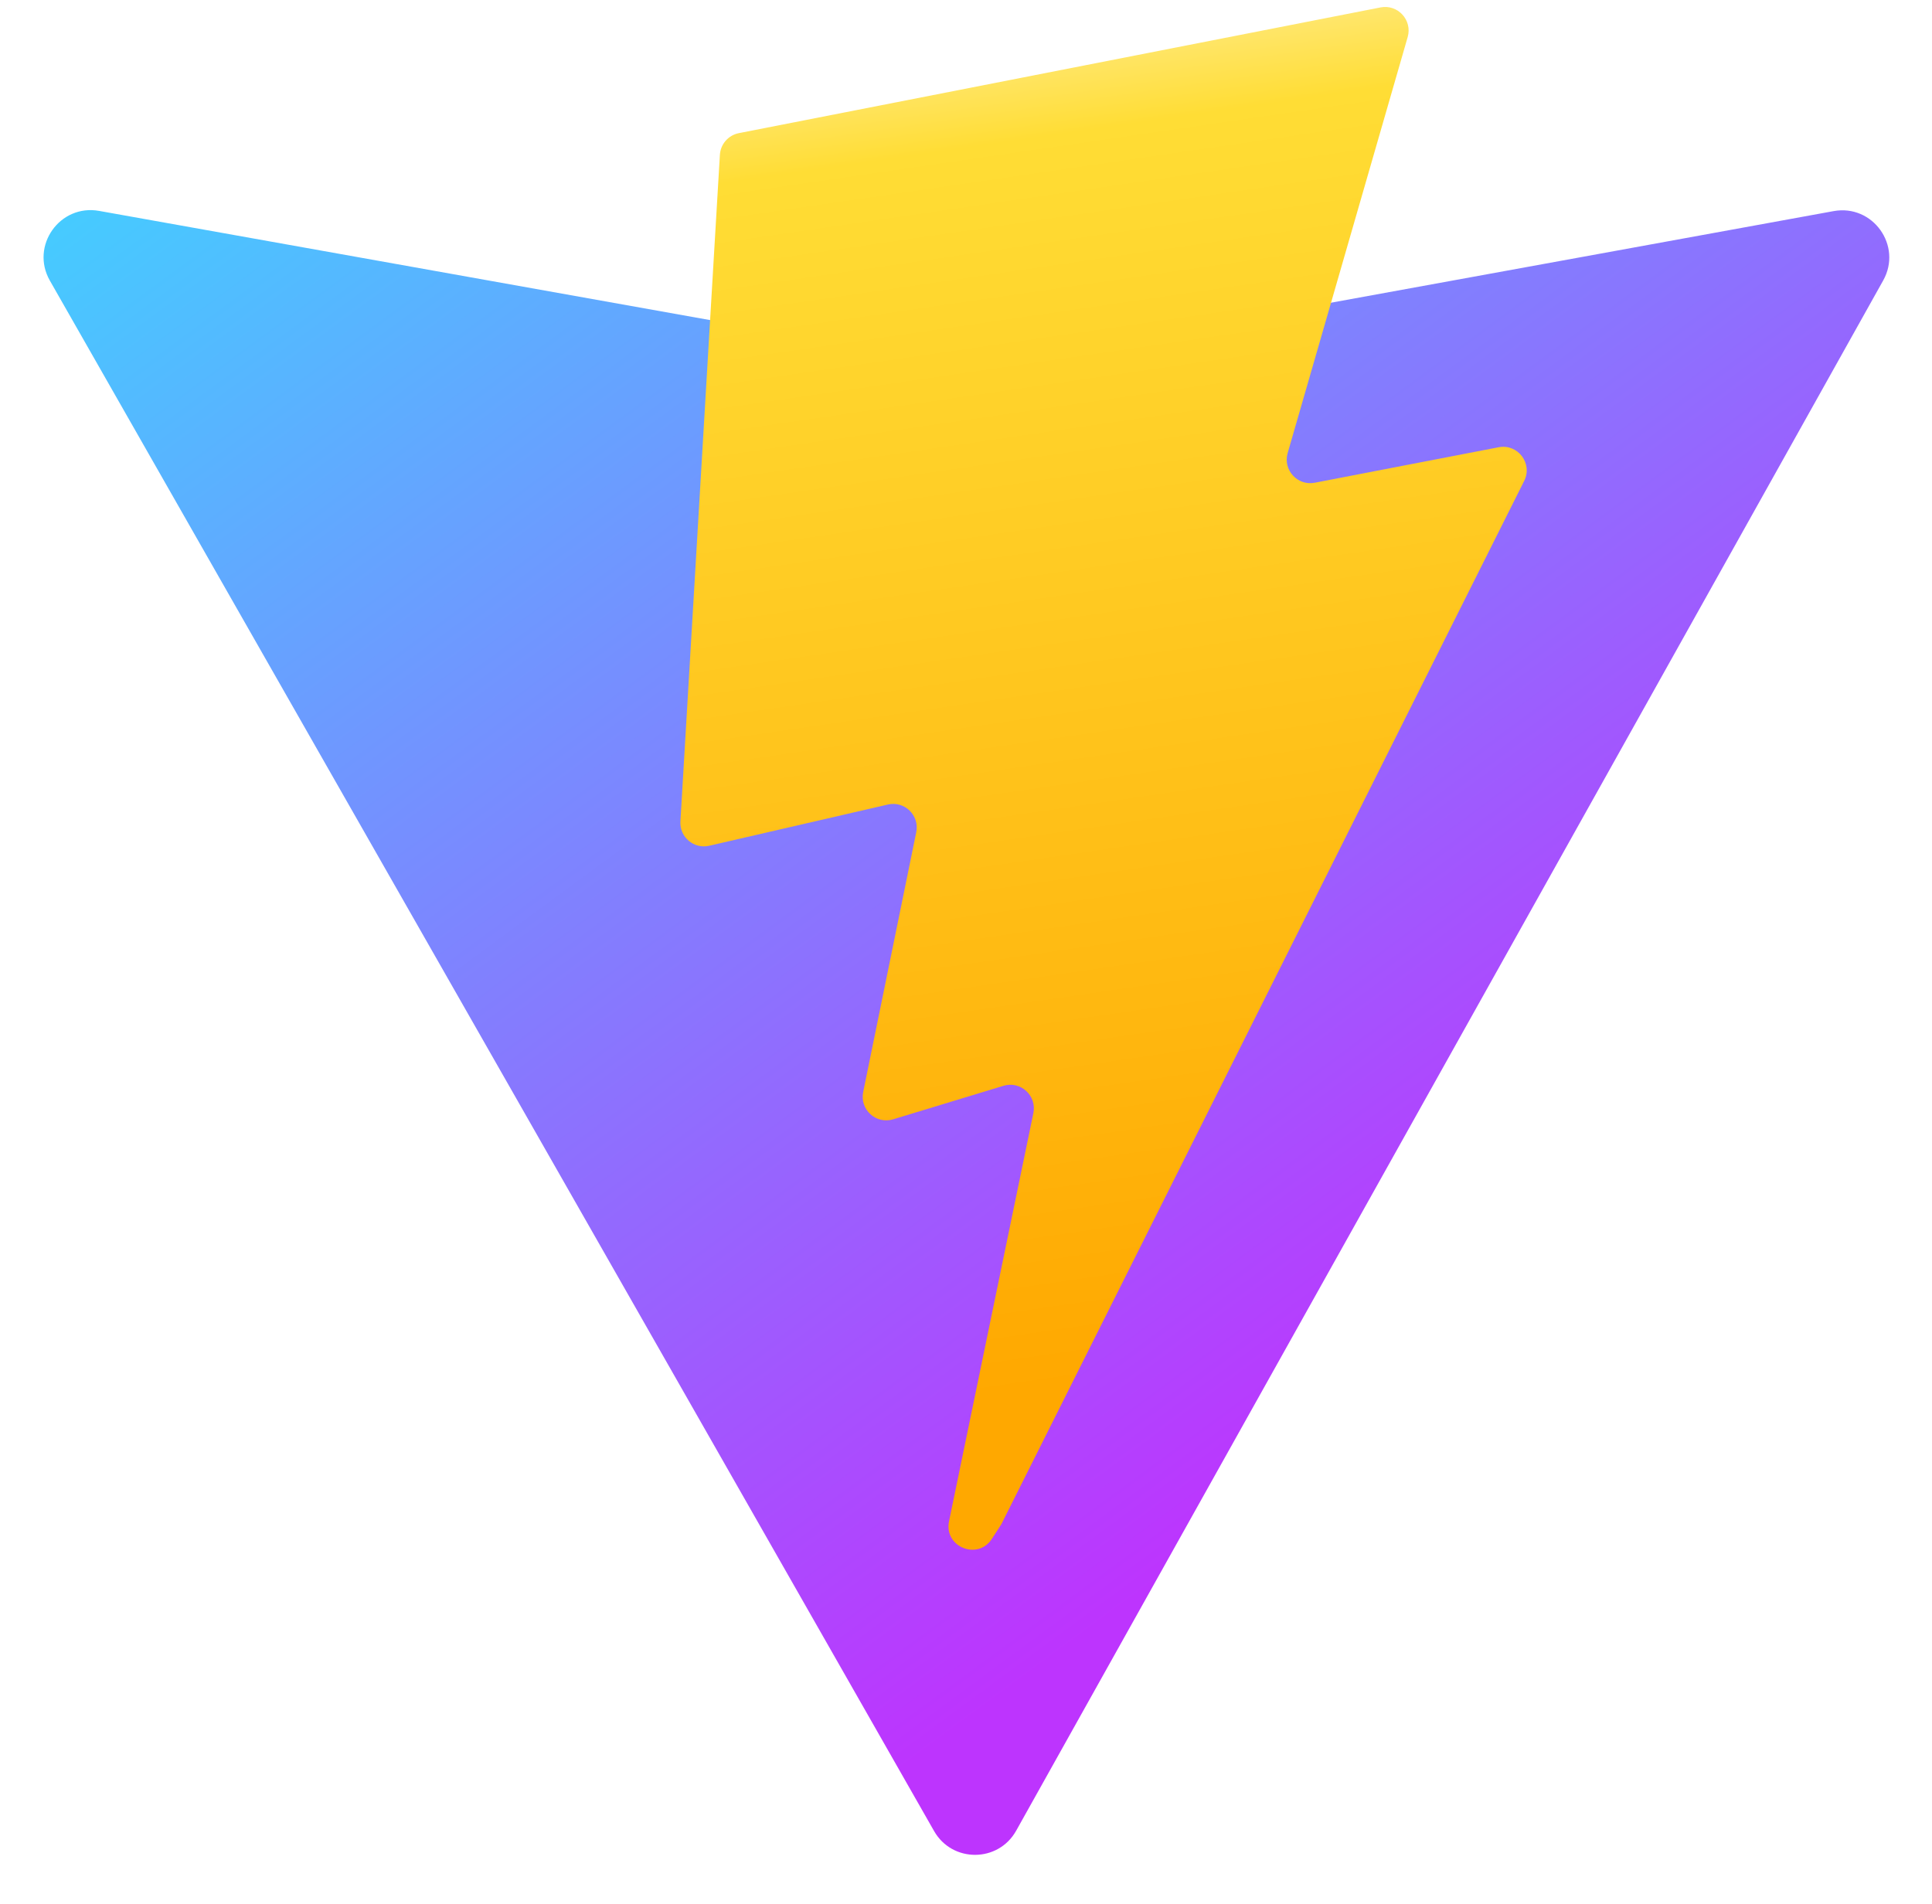
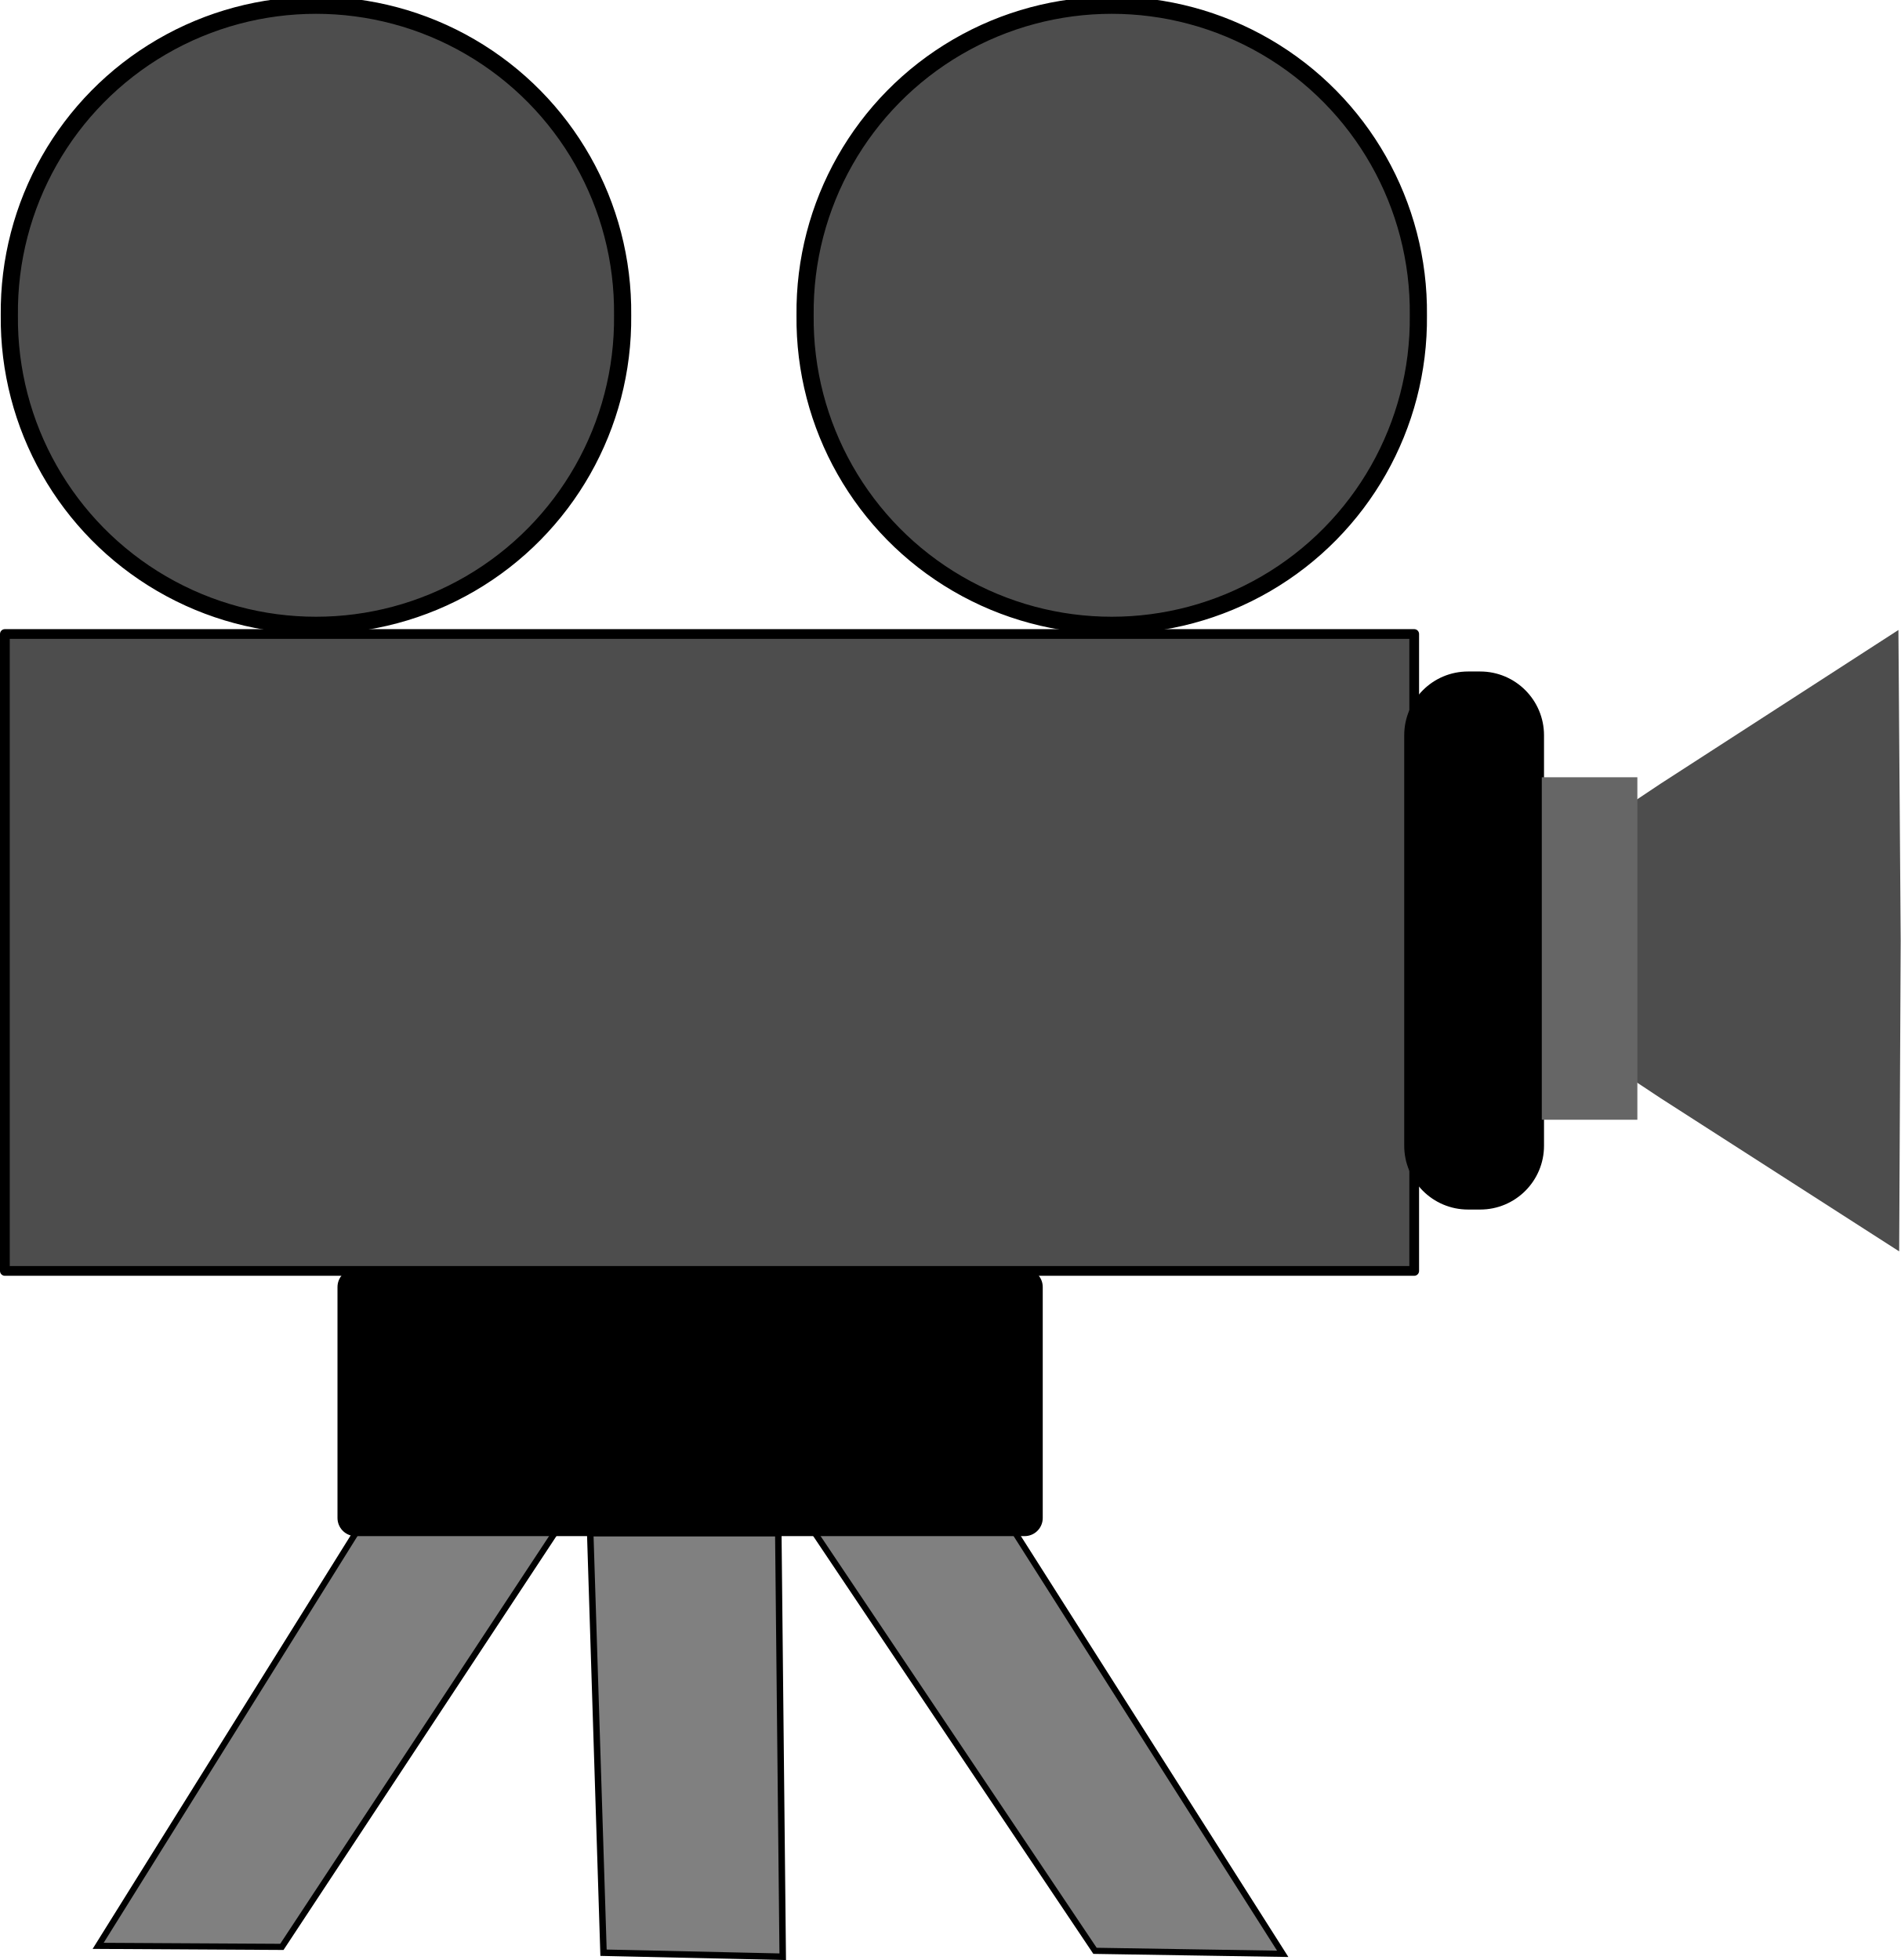
- <svg xmlns="http://www.w3.org/2000/svg" width="410" height="404" viewBox="0 0 410 404" fill="none">
-   <path d="M399.641 59.525L215.643 388.545C211.844 395.338 202.084 395.378 198.228 388.618L10.582 59.556C6.381 52.19 12.68 43.267 21.028 44.759L205.223 77.682C206.398 77.892 207.601 77.89 208.776 77.676L389.119 44.806C397.439 43.289 403.768 52.143 399.641 59.525Z" fill="url(#paint0_linear)" />
-   <path d="M292.965 1.574L156.801 28.255C154.563 28.694 152.906 30.59 152.771 32.866L144.395 174.33C144.198 177.662 147.258 180.248 150.51 179.498L188.42 170.749C191.967 169.931 195.172 173.055 194.443 176.622L183.18 231.775C182.422 235.487 185.907 238.661 189.532 237.56L212.947 230.446C216.577 229.344 220.065 232.527 219.297 236.242L201.398 322.875C200.278 328.294 207.486 331.249 210.492 326.603L212.5 323.5L323.454 102.072C325.312 98.365 322.108 94.137 318.036 94.923L279.014 102.454C275.347 103.161 272.227 99.746 273.262 96.158L298.731 7.867C299.767 4.273 296.636 0.855 292.965 1.574Z" fill="url(#paint1_linear)" />
-   <defs>
-     <linearGradient id="paint0_linear" x1="6" y1="33" x2="235" y2="344" gradientUnits="userSpaceOnUse">
-       <stop stop-color="#41D1FF" />
-       <stop offset="1" stop-color="#BD34FE" />
-     </linearGradient>
-     <linearGradient id="paint1_linear" x1="194.651" y1="8.818" x2="236.076" y2="292.989" gradientUnits="userSpaceOnUse">
-       <stop stop-color="#FFEA83" />
-       <stop offset="0.083" stop-color="#FFDD35" />
-       <stop offset="1" stop-color="#FFA800" />
-     </linearGradient>
-   </defs>
+ <svg xmlns="http://www.w3.org/2000/svg" id="svg2401" viewBox="0 0 241.08 248.58" version="1.0">
+   <g id="layer1" transform="translate(-5.3594 -2.9331)">
+     <path id="path5652" style="fill-rule:evenodd;stroke:#000000;stroke-width:.78px;fill:#808080" d="m95.085 177.04c17.735-10.91 30.875 7.45 30.875 7.45l42.1 66.24-23.81-0.38-49.165-73.31z" />
+     <path id="path5654" style="fill-rule:evenodd;stroke:#000000;stroke-width:.78px;fill:#808080" d="m76.136 196.74c-17.731-10.91-18.253-11.23-18.253-11.23l-40.075 64.21 23.304 0.13 35.024-53.11z" />
+     <path id="path3197" style="stroke-width:0;fill:#4d4d4d" transform="matrix(.88125 .043018 -.037945 .99907 298.89 155.66)" d="m-129.3-27.792l33.072-21.427 33.364-20.97 2.021 39.355 1.478 39.378-35.092-17.927-34.843-18.409z" />
+     <rect id="rect2413" style="stroke-linejoin:round;stroke:#000000;stroke-width:1.235;fill:#4d4d4d" ry="0" height="80.777" width="178.76" y="83.342" x="5.977" />
+     <path id="path2415" style="stroke-linejoin:round;stroke:#000000;stroke-width:2.8;fill:#4d4d4d" d="m32.325 29.282a50.003 50.003 0 1 1 -100 0 50.003 50.003 0 1 1 100 0z" transform="matrix(.77789 0 0 .77789 59.188 20.141)" />
+     <path id="path3187" style="stroke-linejoin:round;stroke:#000000;stroke-width:2.8;fill:#4d4d4d" d="m32.325 29.282a50.003 50.003 0 1 1 -100 0 50.003 50.003 0 1 1 100 0z" transform="matrix(.77789 0 0 .77789 160.12 20.141)" />
+     <rect id="rect3189" style="stroke-linejoin:round;stroke:#000000;stroke-width:3.018;fill:#000000" ry="6.585" height="65.221" width="14.713" y="89.605" x="184.98" />
+     <rect id="rect3195" style="stroke-width:0;fill:#666666" ry="0" height="43.437" width="12.122" y="101.51" x="200.92" />
+     <rect id="rect3193" style="stroke-linejoin:round;stroke:#000000;stroke-width:4.6;fill:#000000" ry="0" height="29.294" width="84.853" y="166.16" x="50.467" />
+     <path id="path5648" style="fill-rule:evenodd;stroke:#000000;stroke-width:.822px;fill:#808080" d="m80.223 197.38h23.857l0.56 53.72-22.73-0.51-1.687-53.21z" />
+   </g>
</svg>
